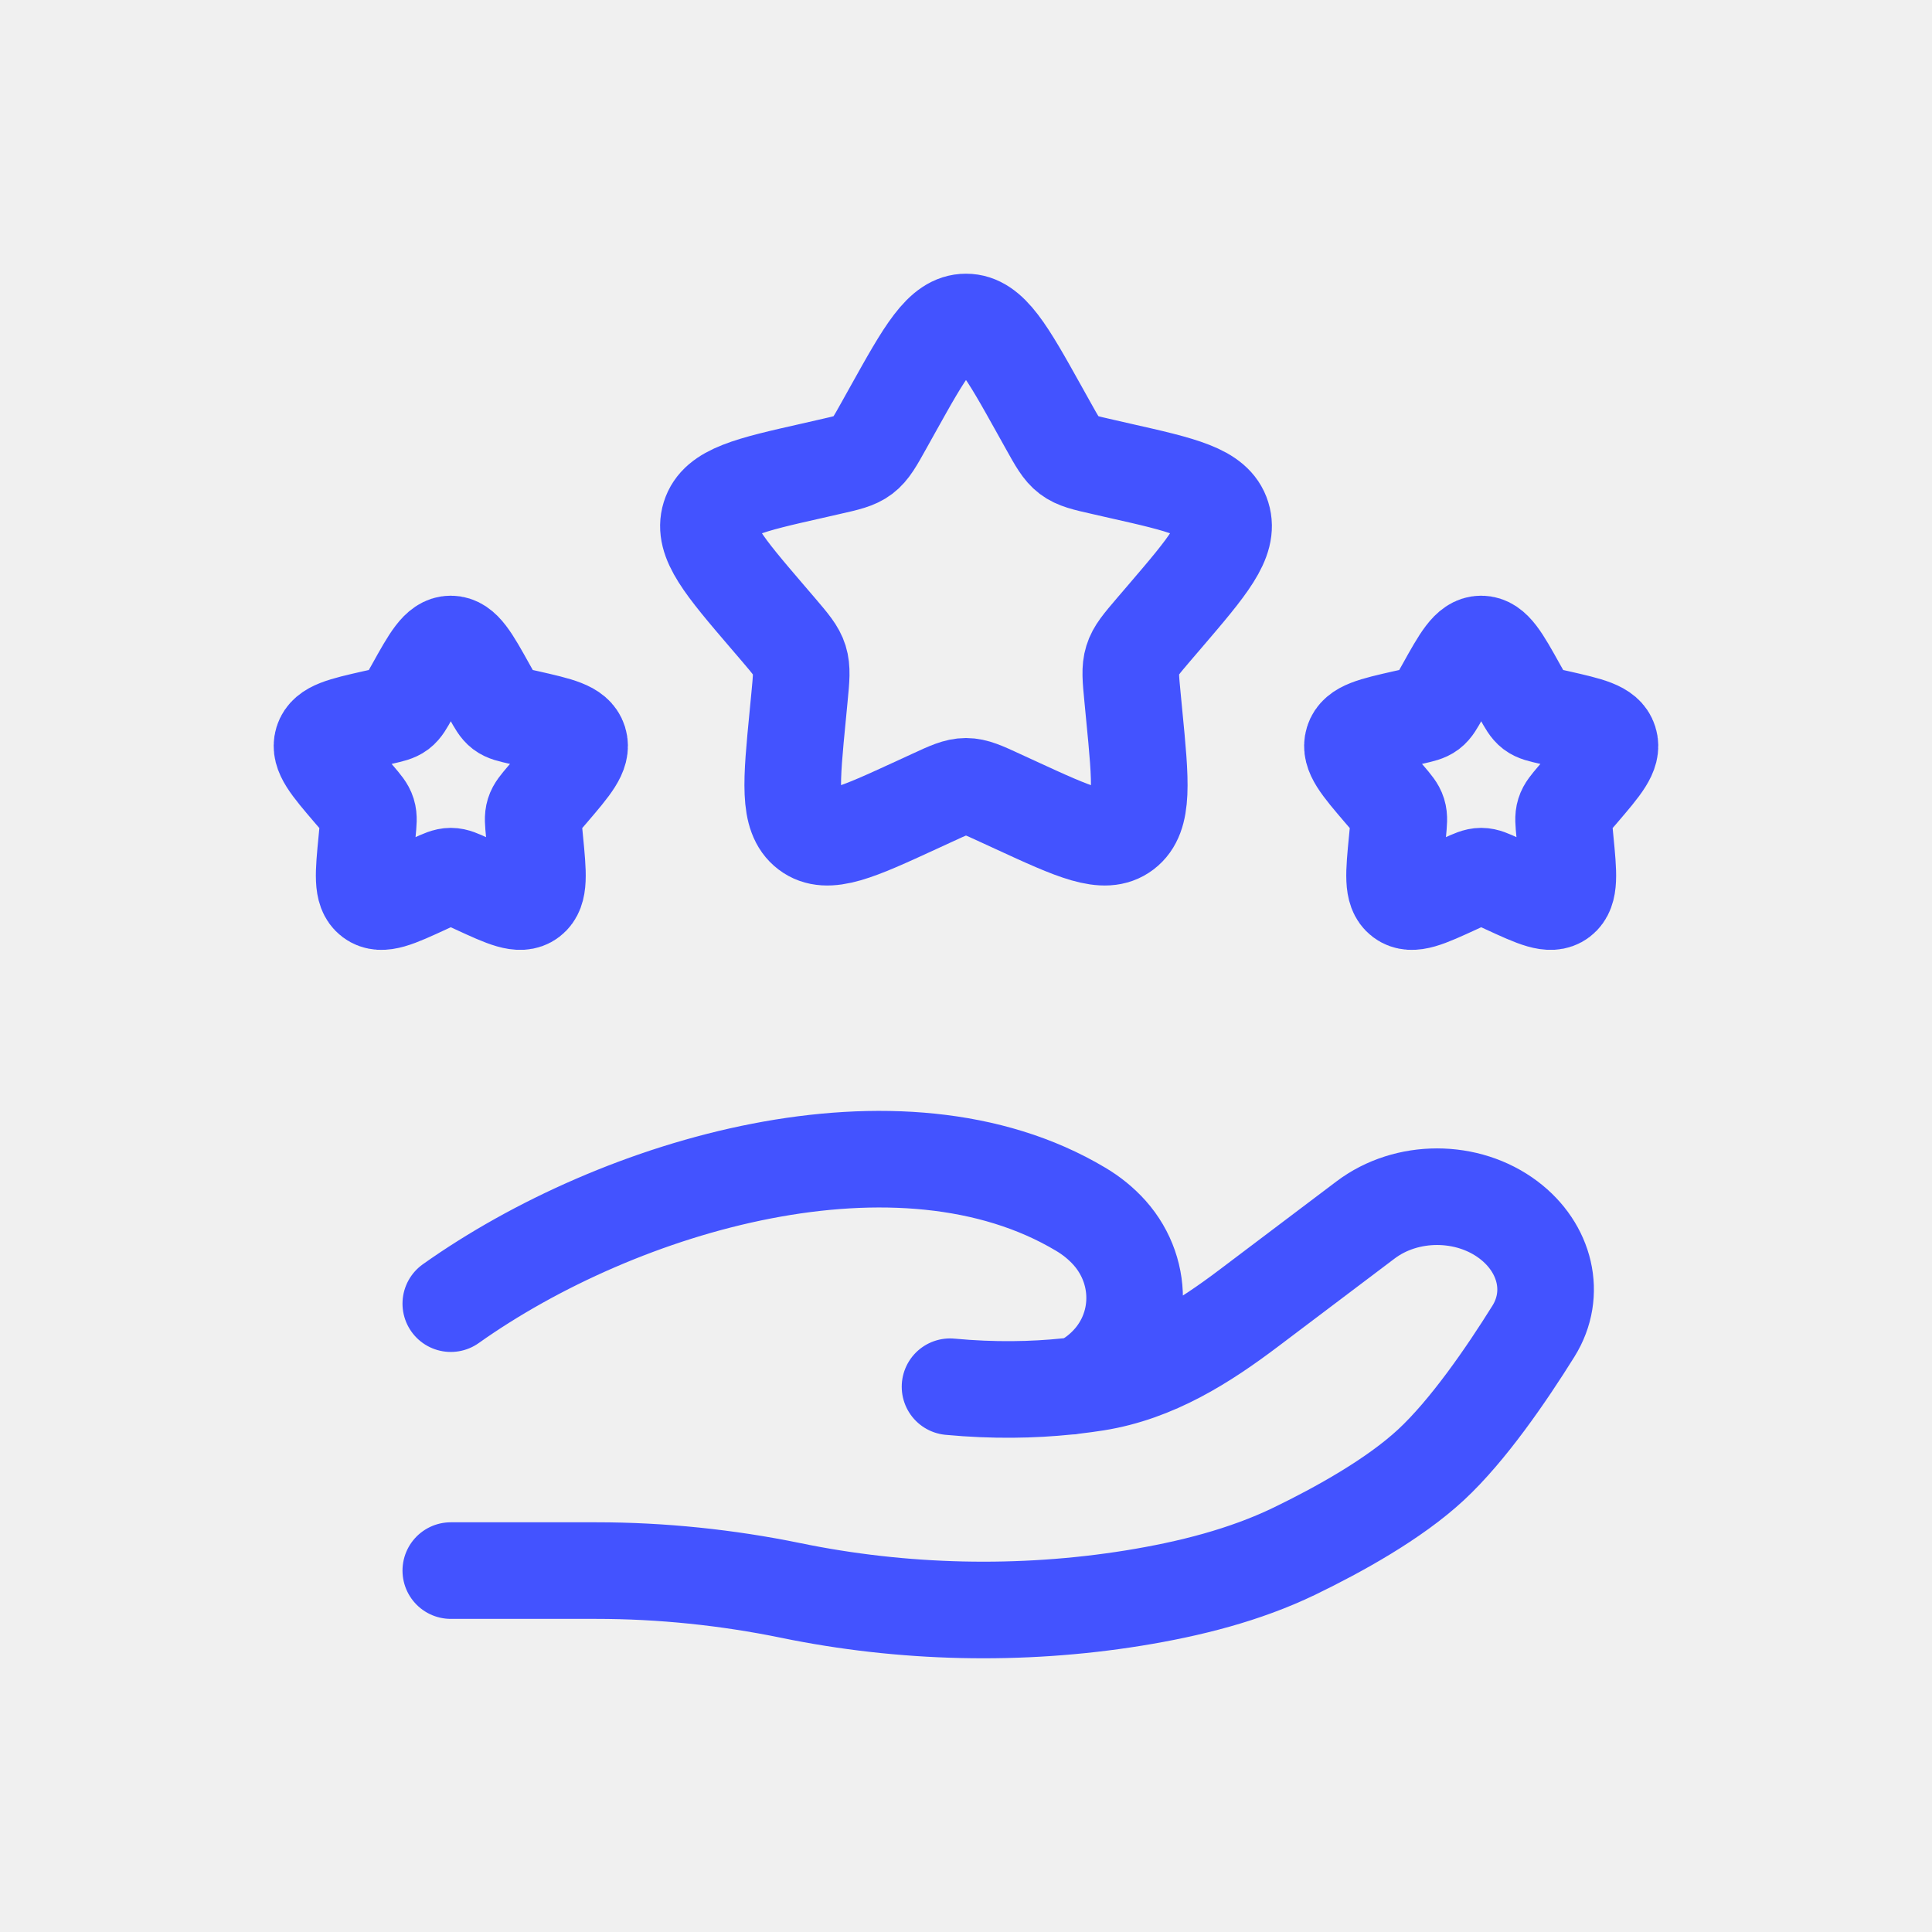
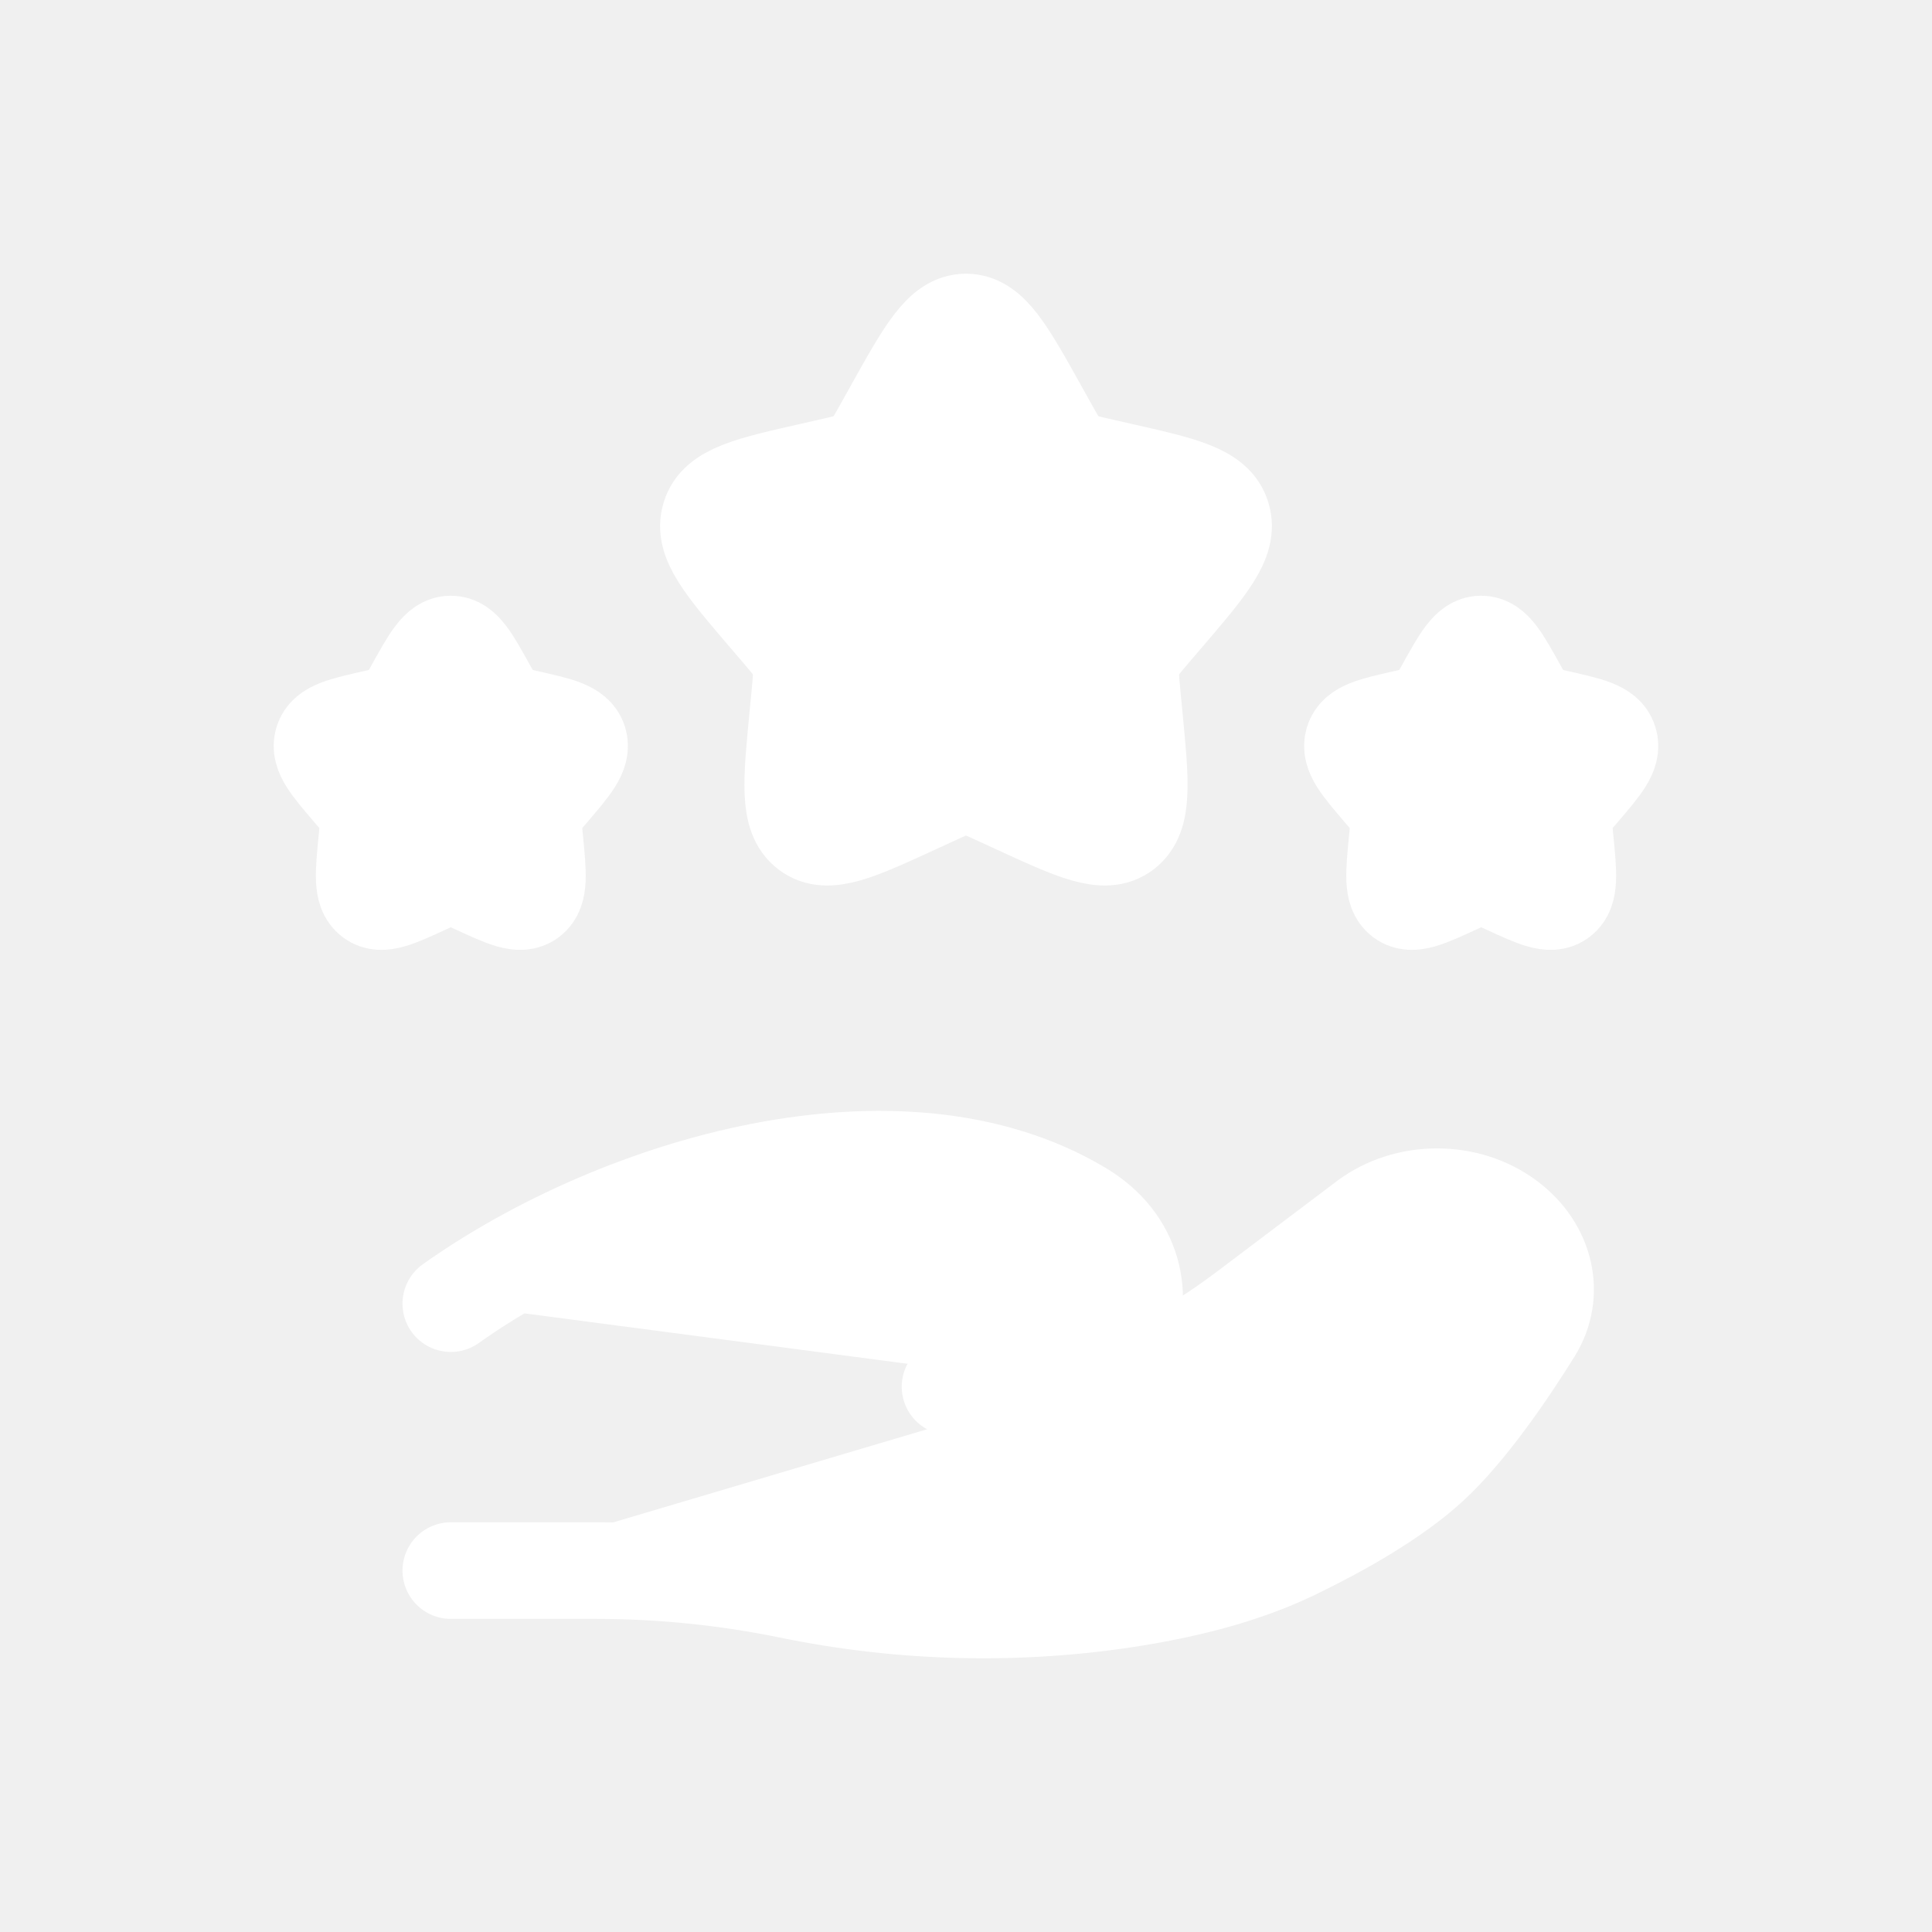
- <svg xmlns="http://www.w3.org/2000/svg" width="30" height="30" viewBox="0 0 30 30" fill="none">
-   <path d="M13.861 6.363C14.368 5.454 14.621 5 15 5C15.379 5 15.632 5.454 16.139 6.363L16.27 6.598C16.414 6.857 16.486 6.986 16.598 7.071C16.71 7.156 16.85 7.188 17.13 7.251L17.384 7.309C18.368 7.531 18.86 7.643 18.977 8.019C19.094 8.395 18.759 8.788 18.088 9.572L17.914 9.775C17.724 9.998 17.628 10.109 17.586 10.247C17.543 10.385 17.557 10.534 17.586 10.831L17.612 11.102C17.714 12.148 17.764 12.671 17.458 12.904C17.151 13.137 16.691 12.925 15.77 12.501L15.531 12.391C15.27 12.27 15.139 12.21 15 12.21C14.861 12.21 14.73 12.27 14.469 12.391L14.23 12.501C13.309 12.925 12.848 13.137 12.542 12.904C12.236 12.671 12.286 12.148 12.388 11.102L12.414 10.831C12.443 10.534 12.457 10.385 12.414 10.247C12.371 10.109 12.276 9.998 12.086 9.775L11.912 9.572C11.241 8.788 10.906 8.395 11.023 8.019C11.14 7.643 11.632 7.531 12.616 7.309L12.87 7.251C13.15 7.188 13.29 7.156 13.402 7.071C13.514 6.986 13.586 6.857 13.73 6.598L13.861 6.363Z" stroke="#4353FF" stroke-width="1.5" />
-   <path d="M22.431 10.682C22.684 10.227 22.811 10 23 10C23.189 10 23.316 10.227 23.569 10.682L23.635 10.799C23.707 10.928 23.743 10.993 23.799 11.036C23.855 11.078 23.925 11.094 24.065 11.126L24.192 11.154C24.684 11.266 24.93 11.321 24.988 11.509C25.047 11.698 24.879 11.894 24.544 12.286L24.457 12.387C24.362 12.499 24.314 12.555 24.293 12.623C24.271 12.693 24.279 12.767 24.293 12.915L24.306 13.051C24.357 13.574 24.382 13.836 24.229 13.952C24.076 14.068 23.846 13.962 23.385 13.75L23.266 13.695C23.135 13.635 23.069 13.605 23 13.605C22.931 13.605 22.865 13.635 22.734 13.695L22.615 13.75C22.154 13.962 21.924 14.068 21.771 13.952C21.618 13.836 21.643 13.574 21.694 13.051L21.707 12.915C21.721 12.767 21.729 12.693 21.707 12.623C21.686 12.555 21.638 12.499 21.543 12.387L21.456 12.286C21.121 11.894 20.953 11.698 21.012 11.509C21.07 11.321 21.316 11.266 21.808 11.154L21.935 11.126C22.075 11.094 22.145 11.078 22.201 11.036C22.257 10.993 22.293 10.928 22.365 10.799L22.431 10.682Z" stroke="#4353FF" stroke-width="1.5" />
-   <path d="M6.431 10.682C6.684 10.227 6.811 10 7 10C7.189 10 7.316 10.227 7.569 10.682L7.635 10.799C7.707 10.928 7.743 10.993 7.799 11.036C7.855 11.078 7.925 11.094 8.065 11.126L8.192 11.154C8.684 11.266 8.93 11.321 8.989 11.509C9.047 11.698 8.879 11.894 8.544 12.286L8.457 12.387C8.362 12.499 8.314 12.555 8.293 12.623C8.271 12.693 8.279 12.767 8.293 12.915L8.306 13.051C8.357 13.574 8.382 13.836 8.229 13.952C8.076 14.068 7.845 13.962 7.385 13.75L7.266 13.695C7.135 13.635 7.069 13.605 7 13.605C6.931 13.605 6.865 13.635 6.734 13.695L6.615 13.75C6.155 13.962 5.924 14.068 5.771 13.952C5.618 13.836 5.643 13.574 5.694 13.051L5.707 12.915C5.721 12.767 5.729 12.693 5.707 12.623C5.686 12.555 5.638 12.499 5.543 12.387L5.456 12.286C5.121 11.894 4.953 11.698 5.011 11.509C5.07 11.321 5.316 11.266 5.808 11.154L5.935 11.126C6.075 11.094 6.145 11.078 6.201 11.036C6.257 10.993 6.293 10.928 6.365 10.799L6.431 10.682Z" stroke="#4353FF" stroke-width="1.5" />
-   <path d="M7 24.388H9.26C10.271 24.388 11.293 24.494 12.276 24.696C14.017 25.055 15.849 25.098 17.607 24.814C18.474 24.673 19.326 24.459 20.098 24.087C20.794 23.75 21.647 23.277 22.22 22.746C22.792 22.216 23.388 21.349 23.811 20.671C24.174 20.089 23.998 19.376 23.424 18.943C22.787 18.462 21.842 18.462 21.205 18.943L19.397 20.308C18.697 20.837 17.932 21.325 17.021 21.47C16.911 21.487 16.796 21.503 16.676 21.517M16.676 21.517C16.64 21.521 16.604 21.525 16.567 21.529M16.676 21.517C16.822 21.486 16.967 21.396 17.103 21.277C17.746 20.716 17.787 19.77 17.229 19.143C17.099 18.998 16.948 18.876 16.779 18.776C13.982 17.107 9.629 18.378 7 20.243M16.676 21.517C16.64 21.525 16.603 21.529 16.567 21.529M16.567 21.529C16.043 21.583 15.431 21.597 14.752 21.533" stroke="#4353FF" stroke-width="1.5" stroke-linecap="round" />
+ <svg xmlns="http://www.w3.org/2000/svg" width="30" height="30" viewBox="0 0 30 30" fill="white">
+   <path d="M13.861 6.363C14.368 5.454 14.621 5 15 5C15.379 5 15.632 5.454 16.139 6.363L16.27 6.598C16.414 6.857 16.486 6.986 16.598 7.071C16.71 7.156 16.85 7.188 17.13 7.251L17.384 7.309C18.368 7.531 18.86 7.643 18.977 8.019C19.094 8.395 18.759 8.788 18.088 9.572L17.914 9.775C17.724 9.998 17.628 10.109 17.586 10.247C17.543 10.385 17.557 10.534 17.586 10.831L17.612 11.102C17.714 12.148 17.764 12.671 17.458 12.904C17.151 13.137 16.691 12.925 15.77 12.501L15.531 12.391C15.27 12.27 15.139 12.21 15 12.21C14.861 12.21 14.73 12.27 14.469 12.391L14.23 12.501C13.309 12.925 12.848 13.137 12.542 12.904C12.236 12.671 12.286 12.148 12.388 11.102L12.414 10.831C12.443 10.534 12.457 10.385 12.414 10.247C12.371 10.109 12.276 9.998 12.086 9.775L11.912 9.572C11.241 8.788 10.906 8.395 11.023 8.019C11.14 7.643 11.632 7.531 12.616 7.309L12.87 7.251C13.15 7.188 13.29 7.156 13.402 7.071C13.514 6.986 13.586 6.857 13.73 6.598L13.861 6.363Z" stroke="white" stroke-width="1.5" />
+   <path d="M22.431 10.682C22.684 10.227 22.811 10 23 10C23.189 10 23.316 10.227 23.569 10.682L23.635 10.799C23.707 10.928 23.743 10.993 23.799 11.036C23.855 11.078 23.925 11.094 24.065 11.126L24.192 11.154C24.684 11.266 24.93 11.321 24.988 11.509C25.047 11.698 24.879 11.894 24.544 12.286L24.457 12.387C24.362 12.499 24.314 12.555 24.293 12.623C24.271 12.693 24.279 12.767 24.293 12.915L24.306 13.051C24.357 13.574 24.382 13.836 24.229 13.952C24.076 14.068 23.846 13.962 23.385 13.75L23.266 13.695C23.135 13.635 23.069 13.605 23 13.605C22.931 13.605 22.865 13.635 22.734 13.695L22.615 13.75C22.154 13.962 21.924 14.068 21.771 13.952C21.618 13.836 21.643 13.574 21.694 13.051L21.707 12.915C21.721 12.767 21.729 12.693 21.707 12.623C21.686 12.555 21.638 12.499 21.543 12.387L21.456 12.286C21.121 11.894 20.953 11.698 21.012 11.509C21.07 11.321 21.316 11.266 21.808 11.154L21.935 11.126C22.075 11.094 22.145 11.078 22.201 11.036C22.257 10.993 22.293 10.928 22.365 10.799L22.431 10.682Z" stroke="white" stroke-width="1.5" />
+   <path d="M6.431 10.682C6.684 10.227 6.811 10 7 10C7.189 10 7.316 10.227 7.569 10.682L7.635 10.799C7.707 10.928 7.743 10.993 7.799 11.036C7.855 11.078 7.925 11.094 8.065 11.126L8.192 11.154C8.684 11.266 8.93 11.321 8.989 11.509C9.047 11.698 8.879 11.894 8.544 12.286L8.457 12.387C8.362 12.499 8.314 12.555 8.293 12.623C8.271 12.693 8.279 12.767 8.293 12.915L8.306 13.051C8.357 13.574 8.382 13.836 8.229 13.952C8.076 14.068 7.845 13.962 7.385 13.75L7.266 13.695C7.135 13.635 7.069 13.605 7 13.605C6.931 13.605 6.865 13.635 6.734 13.695L6.615 13.75C6.155 13.962 5.924 14.068 5.771 13.952C5.618 13.836 5.643 13.574 5.694 13.051L5.707 12.915C5.721 12.767 5.729 12.693 5.707 12.623C5.686 12.555 5.638 12.499 5.543 12.387L5.456 12.286C5.121 11.894 4.953 11.698 5.011 11.509C5.07 11.321 5.316 11.266 5.808 11.154L5.935 11.126C6.075 11.094 6.145 11.078 6.201 11.036C6.257 10.993 6.293 10.928 6.365 10.799L6.431 10.682Z" stroke="white" stroke-width="1.5" />
+   <path d="M7 24.388H9.26C10.271 24.388 11.293 24.494 12.276 24.696C14.017 25.055 15.849 25.098 17.607 24.814C18.474 24.673 19.326 24.459 20.098 24.087C20.794 23.75 21.647 23.277 22.22 22.746C22.792 22.216 23.388 21.349 23.811 20.671C24.174 20.089 23.998 19.376 23.424 18.943C22.787 18.462 21.842 18.462 21.205 18.943L19.397 20.308C18.697 20.837 17.932 21.325 17.021 21.47C16.911 21.487 16.796 21.503 16.676 21.517M16.676 21.517C16.64 21.521 16.604 21.525 16.567 21.529M16.676 21.517C16.822 21.486 16.967 21.396 17.103 21.277C17.746 20.716 17.787 19.77 17.229 19.143C17.099 18.998 16.948 18.876 16.779 18.776C13.982 17.107 9.629 18.378 7 20.243M16.676 21.517C16.64 21.525 16.603 21.529 16.567 21.529M16.567 21.529C16.043 21.583 15.431 21.597 14.752 21.533" stroke="white" stroke-width="1.5" stroke-linecap="round" />
</svg>
